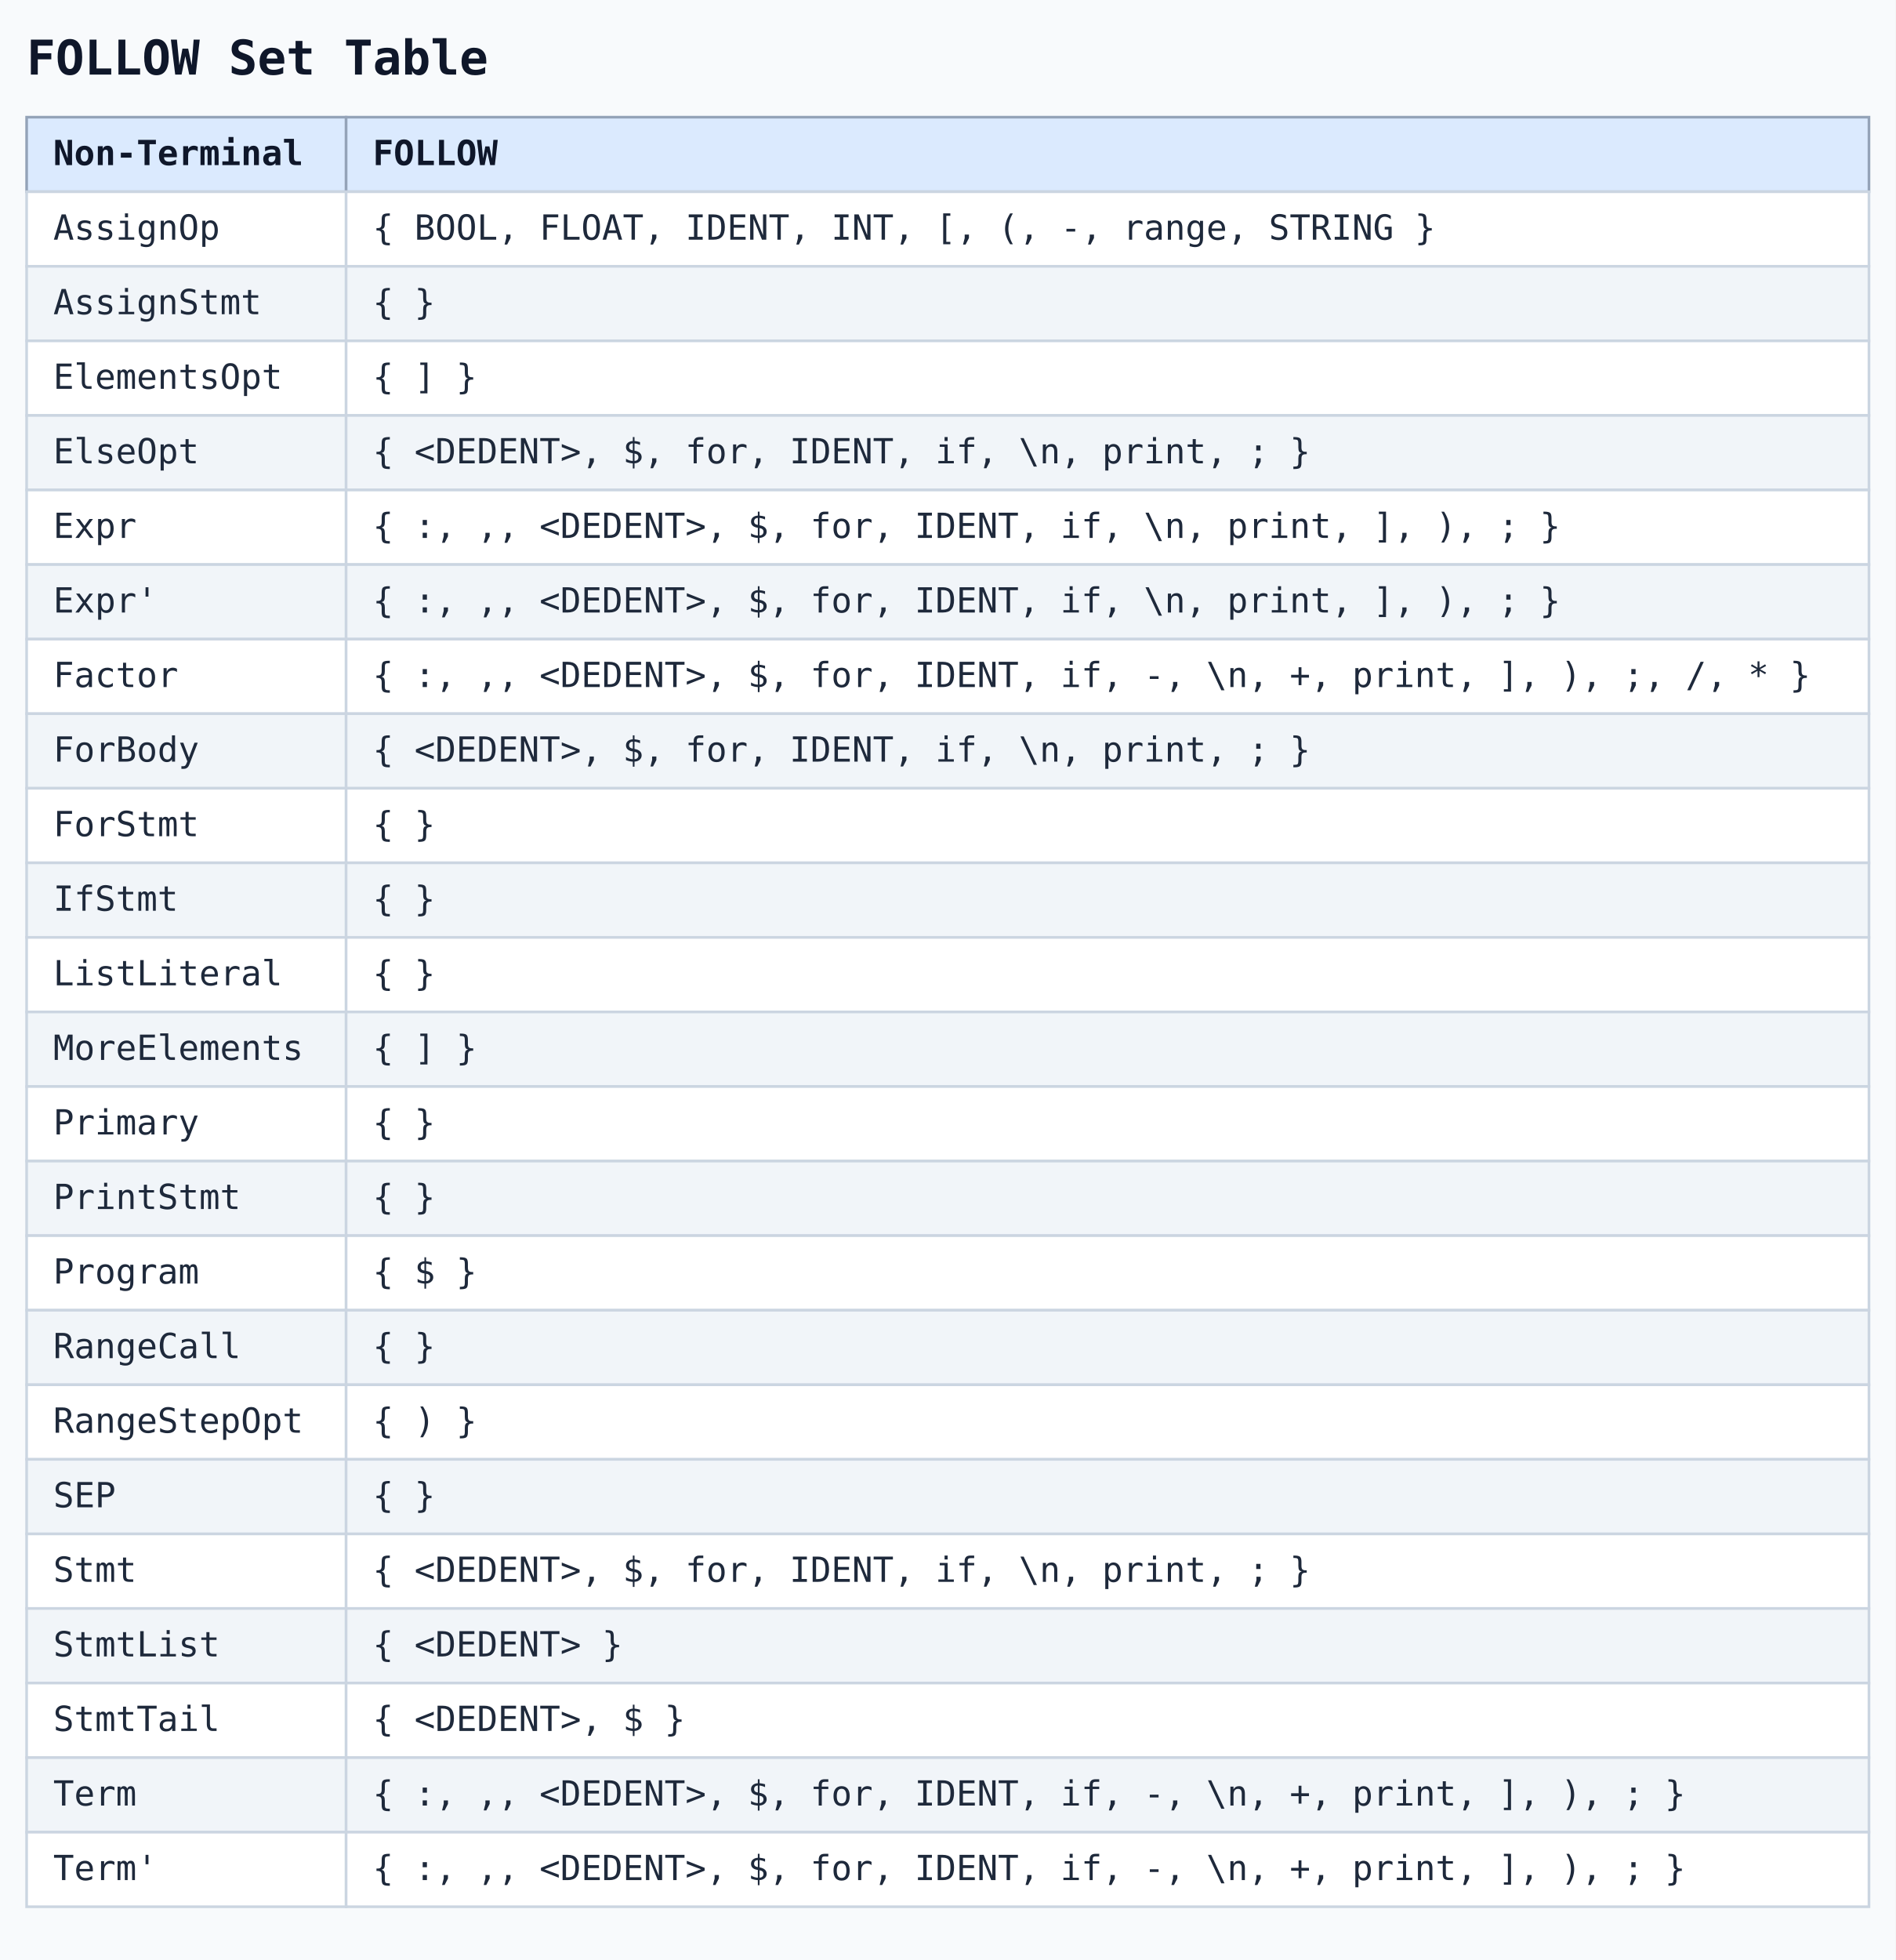
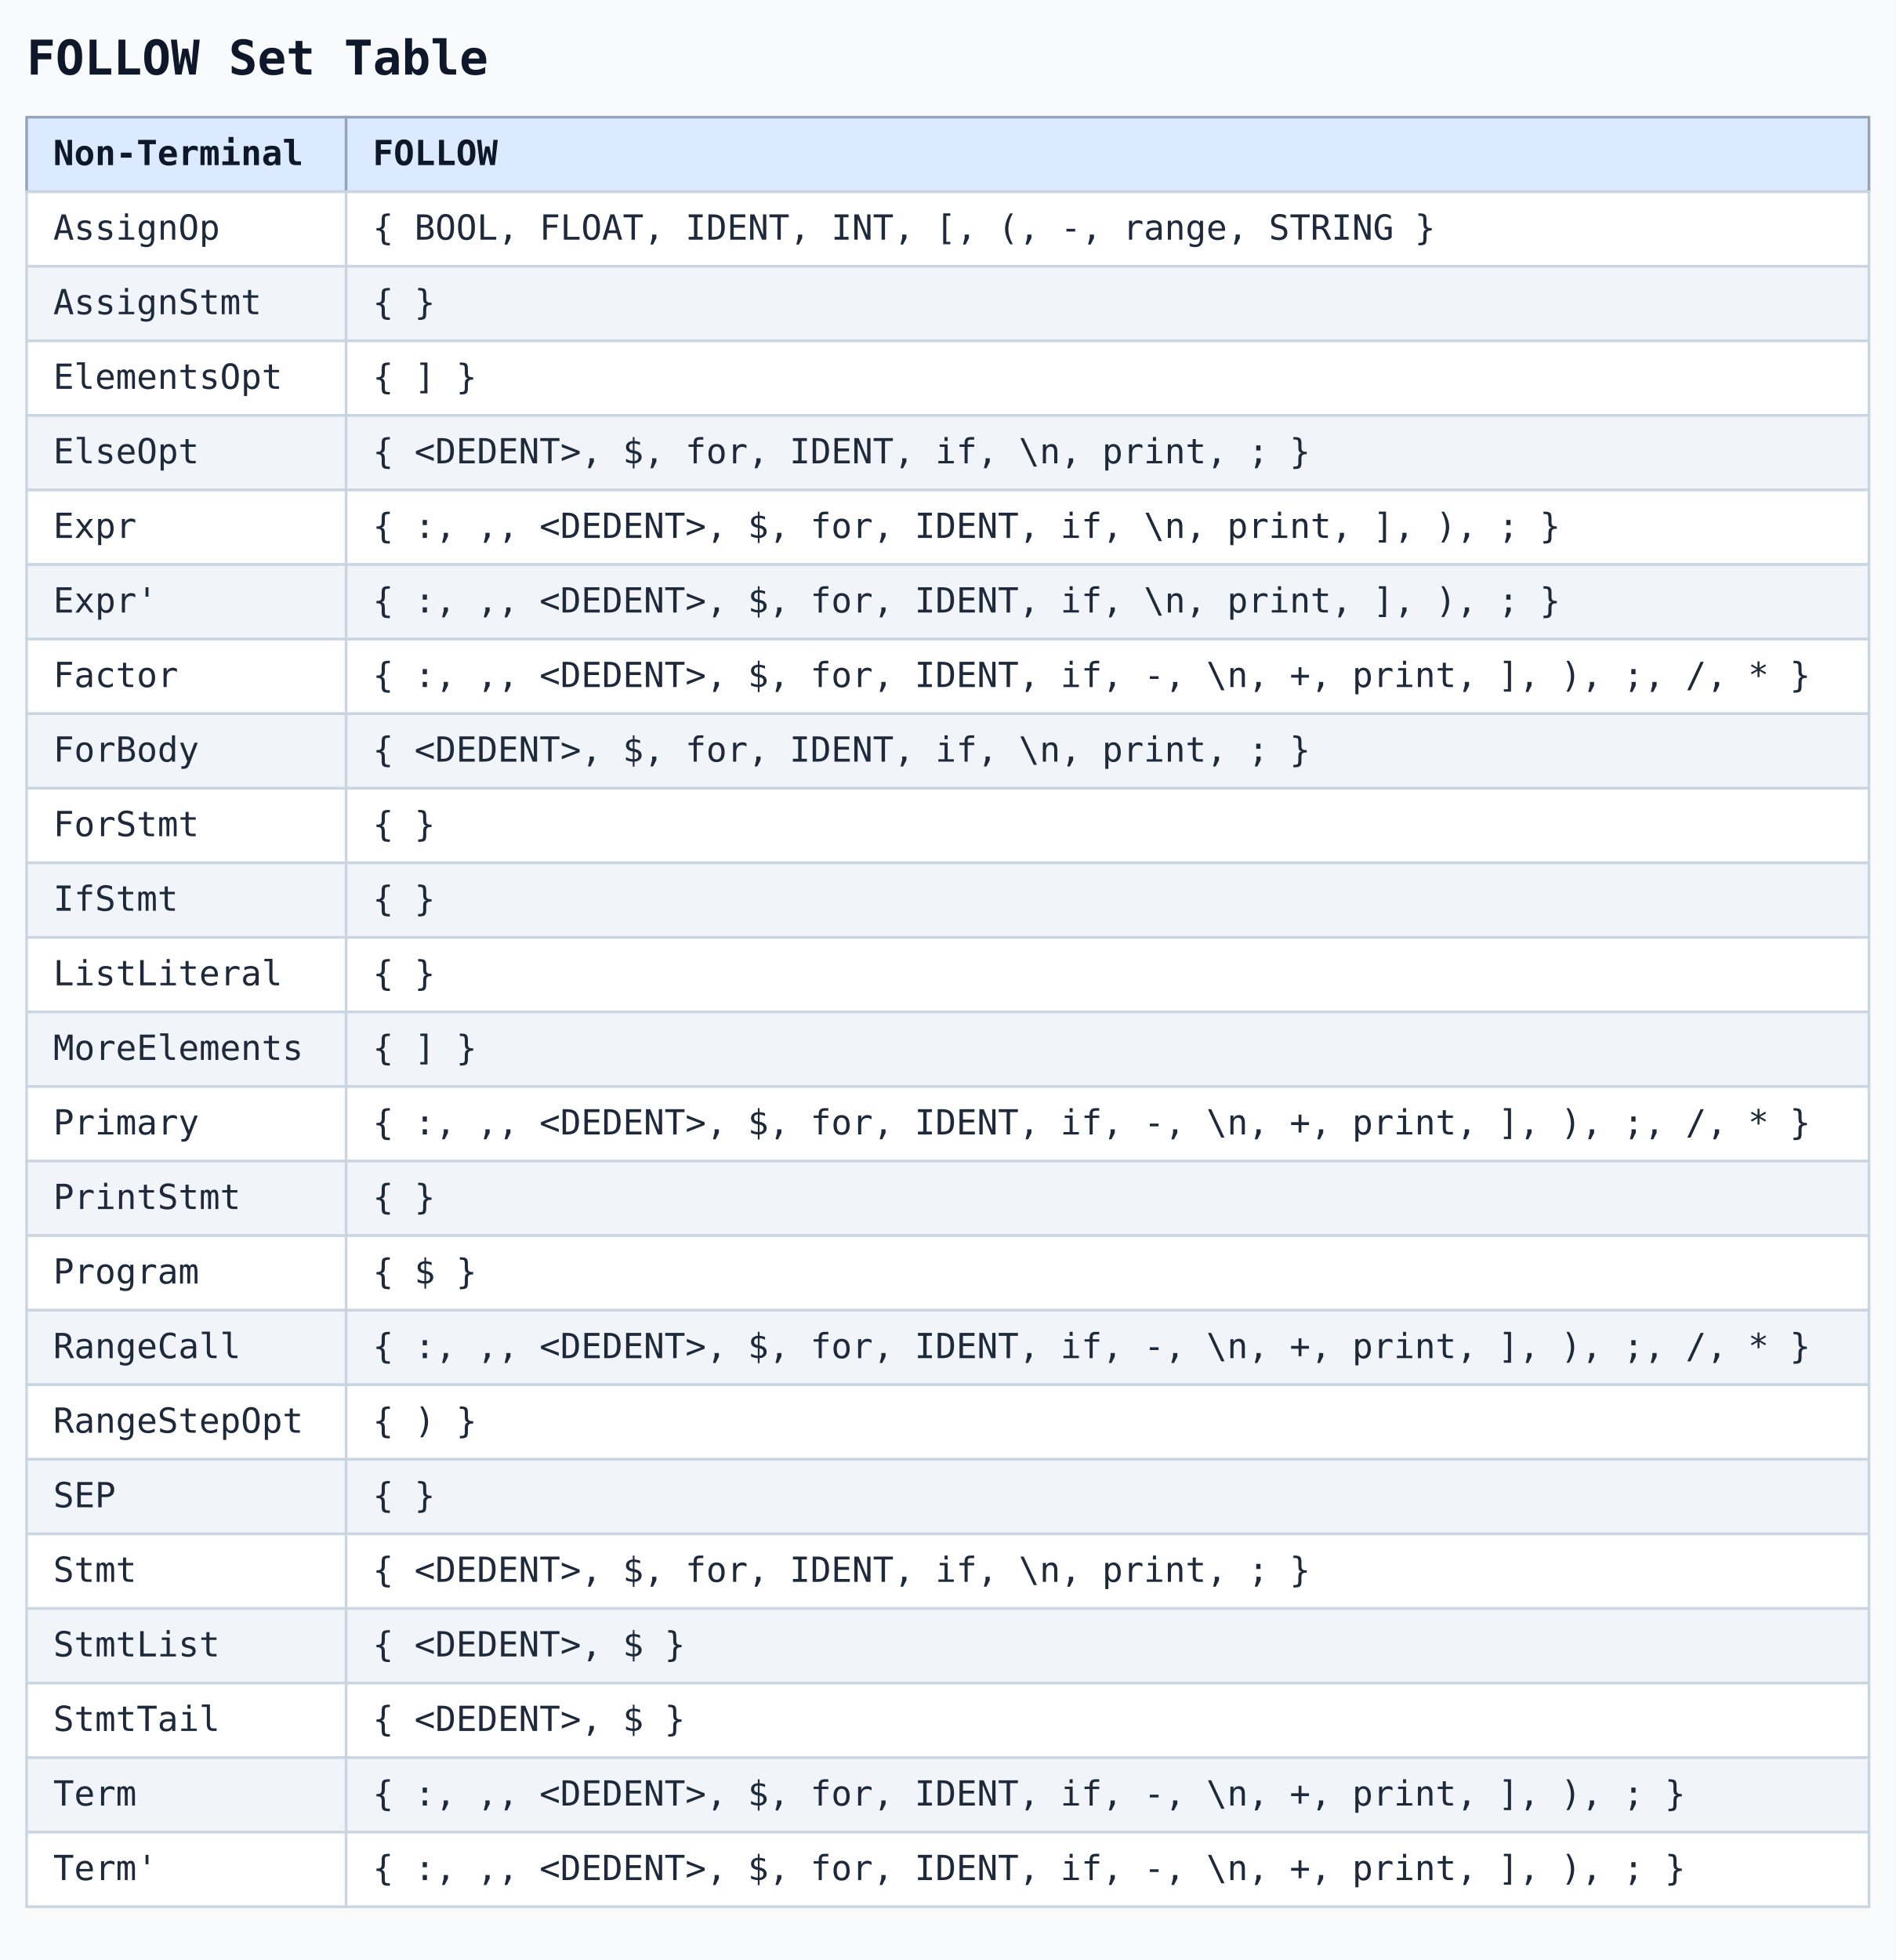
<svg xmlns="http://www.w3.org/2000/svg" width="712" height="736" viewBox="0 0 712 736">
  <rect x="0" y="0" width="100%" height="100%" fill="#f8fafc" />
  <text x="10" y="28" font-family="Consolas, monospace" font-size="18" font-weight="700" fill="#0f172a">FOLLOW Set Table</text>
  <rect x="10" y="44" width="120" height="28" fill="#dbeafe" stroke="#94a3b8" />
  <text x="20" y="62" font-family="Consolas, monospace" font-size="13" font-weight="700" fill="#0f172a">Non-Terminal</text>
  <rect x="130" y="44" width="572" height="28" fill="#dbeafe" stroke="#94a3b8" />
  <text x="140" y="62" font-family="Consolas, monospace" font-size="13" font-weight="700" fill="#0f172a">FOLLOW</text>
  <rect x="10" y="72" width="120" height="28" fill="#ffffff" stroke="#cbd5e1" />
  <text x="20" y="90" font-family="Consolas, monospace" font-size="13" fill="#1e293b">AssignOp</text>
  <rect x="130" y="72" width="572" height="28" fill="#ffffff" stroke="#cbd5e1" />
  <text x="140" y="90" font-family="Consolas, monospace" font-size="13" fill="#1e293b">{ BOOL, FLOAT, IDENT, INT, [, (, -, range, STRING }</text>
  <rect x="10" y="100" width="120" height="28" fill="#f1f5f9" stroke="#cbd5e1" />
  <text x="20" y="118" font-family="Consolas, monospace" font-size="13" fill="#1e293b">AssignStmt</text>
  <rect x="130" y="100" width="572" height="28" fill="#f1f5f9" stroke="#cbd5e1" />
  <text x="140" y="118" font-family="Consolas, monospace" font-size="13" fill="#1e293b">{  }</text>
  <rect x="10" y="128" width="120" height="28" fill="#ffffff" stroke="#cbd5e1" />
  <text x="20" y="146" font-family="Consolas, monospace" font-size="13" fill="#1e293b">ElementsOpt</text>
  <rect x="130" y="128" width="572" height="28" fill="#ffffff" stroke="#cbd5e1" />
  <text x="140" y="146" font-family="Consolas, monospace" font-size="13" fill="#1e293b">{ ] }</text>
  <rect x="10" y="156" width="120" height="28" fill="#f1f5f9" stroke="#cbd5e1" />
  <text x="20" y="174" font-family="Consolas, monospace" font-size="13" fill="#1e293b">ElseOpt</text>
  <rect x="130" y="156" width="572" height="28" fill="#f1f5f9" stroke="#cbd5e1" />
  <text x="140" y="174" font-family="Consolas, monospace" font-size="13" fill="#1e293b">{ &lt;DEDENT&gt;, $, for, IDENT, if, \n, print, ; }</text>
  <rect x="10" y="184" width="120" height="28" fill="#ffffff" stroke="#cbd5e1" />
  <text x="20" y="202" font-family="Consolas, monospace" font-size="13" fill="#1e293b">Expr</text>
  <rect x="130" y="184" width="572" height="28" fill="#ffffff" stroke="#cbd5e1" />
  <text x="140" y="202" font-family="Consolas, monospace" font-size="13" fill="#1e293b">{ :, ,, &lt;DEDENT&gt;, $, for, IDENT, if, \n, print, ], ), ; }</text>
  <rect x="10" y="212" width="120" height="28" fill="#f1f5f9" stroke="#cbd5e1" />
  <text x="20" y="230" font-family="Consolas, monospace" font-size="13" fill="#1e293b">Expr'</text>
  <rect x="130" y="212" width="572" height="28" fill="#f1f5f9" stroke="#cbd5e1" />
  <text x="140" y="230" font-family="Consolas, monospace" font-size="13" fill="#1e293b">{ :, ,, &lt;DEDENT&gt;, $, for, IDENT, if, \n, print, ], ), ; }</text>
  <rect x="10" y="240" width="120" height="28" fill="#ffffff" stroke="#cbd5e1" />
  <text x="20" y="258" font-family="Consolas, monospace" font-size="13" fill="#1e293b">Factor</text>
  <rect x="130" y="240" width="572" height="28" fill="#ffffff" stroke="#cbd5e1" />
  <text x="140" y="258" font-family="Consolas, monospace" font-size="13" fill="#1e293b">{ :, ,, &lt;DEDENT&gt;, $, for, IDENT, if, -, \n, +, print, ], ), ;, /, * }</text>
  <rect x="10" y="268" width="120" height="28" fill="#f1f5f9" stroke="#cbd5e1" />
  <text x="20" y="286" font-family="Consolas, monospace" font-size="13" fill="#1e293b">ForBody</text>
  <rect x="130" y="268" width="572" height="28" fill="#f1f5f9" stroke="#cbd5e1" />
  <text x="140" y="286" font-family="Consolas, monospace" font-size="13" fill="#1e293b">{ &lt;DEDENT&gt;, $, for, IDENT, if, \n, print, ; }</text>
  <rect x="10" y="296" width="120" height="28" fill="#ffffff" stroke="#cbd5e1" />
  <text x="20" y="314" font-family="Consolas, monospace" font-size="13" fill="#1e293b">ForStmt</text>
  <rect x="130" y="296" width="572" height="28" fill="#ffffff" stroke="#cbd5e1" />
  <text x="140" y="314" font-family="Consolas, monospace" font-size="13" fill="#1e293b">{  }</text>
  <rect x="10" y="324" width="120" height="28" fill="#f1f5f9" stroke="#cbd5e1" />
  <text x="20" y="342" font-family="Consolas, monospace" font-size="13" fill="#1e293b">IfStmt</text>
  <rect x="130" y="324" width="572" height="28" fill="#f1f5f9" stroke="#cbd5e1" />
  <text x="140" y="342" font-family="Consolas, monospace" font-size="13" fill="#1e293b">{  }</text>
  <rect x="10" y="352" width="120" height="28" fill="#ffffff" stroke="#cbd5e1" />
  <text x="20" y="370" font-family="Consolas, monospace" font-size="13" fill="#1e293b">ListLiteral</text>
  <rect x="130" y="352" width="572" height="28" fill="#ffffff" stroke="#cbd5e1" />
  <text x="140" y="370" font-family="Consolas, monospace" font-size="13" fill="#1e293b">{  }</text>
  <rect x="10" y="380" width="120" height="28" fill="#f1f5f9" stroke="#cbd5e1" />
  <text x="20" y="398" font-family="Consolas, monospace" font-size="13" fill="#1e293b">MoreElements</text>
  <rect x="130" y="380" width="572" height="28" fill="#f1f5f9" stroke="#cbd5e1" />
  <text x="140" y="398" font-family="Consolas, monospace" font-size="13" fill="#1e293b">{ ] }</text>
  <rect x="10" y="408" width="120" height="28" fill="#ffffff" stroke="#cbd5e1" />
  <text x="20" y="426" font-family="Consolas, monospace" font-size="13" fill="#1e293b">Primary</text>
  <rect x="130" y="408" width="572" height="28" fill="#ffffff" stroke="#cbd5e1" />
-   <text x="140" y="426" font-family="Consolas, monospace" font-size="13" fill="#1e293b">{  }</text>
+   <text x="140" y="426" font-family="Consolas, monospace" font-size="13" fill="#1e293b">{ :, ,, &lt;DEDENT&gt;, $, for, IDENT, if, -, \n, +, print, ], ), ;, /, * }</text>
  <rect x="10" y="436" width="120" height="28" fill="#f1f5f9" stroke="#cbd5e1" />
  <text x="20" y="454" font-family="Consolas, monospace" font-size="13" fill="#1e293b">PrintStmt</text>
  <rect x="130" y="436" width="572" height="28" fill="#f1f5f9" stroke="#cbd5e1" />
  <text x="140" y="454" font-family="Consolas, monospace" font-size="13" fill="#1e293b">{  }</text>
  <rect x="10" y="464" width="120" height="28" fill="#ffffff" stroke="#cbd5e1" />
  <text x="20" y="482" font-family="Consolas, monospace" font-size="13" fill="#1e293b">Program</text>
  <rect x="130" y="464" width="572" height="28" fill="#ffffff" stroke="#cbd5e1" />
  <text x="140" y="482" font-family="Consolas, monospace" font-size="13" fill="#1e293b">{ $ }</text>
  <rect x="10" y="492" width="120" height="28" fill="#f1f5f9" stroke="#cbd5e1" />
  <text x="20" y="510" font-family="Consolas, monospace" font-size="13" fill="#1e293b">RangeCall</text>
  <rect x="130" y="492" width="572" height="28" fill="#f1f5f9" stroke="#cbd5e1" />
-   <text x="140" y="510" font-family="Consolas, monospace" font-size="13" fill="#1e293b">{  }</text>
+   <text x="140" y="510" font-family="Consolas, monospace" font-size="13" fill="#1e293b">{ :, ,, &lt;DEDENT&gt;, $, for, IDENT, if, -, \n, +, print, ], ), ;, /, * }</text>
  <rect x="10" y="520" width="120" height="28" fill="#ffffff" stroke="#cbd5e1" />
  <text x="20" y="538" font-family="Consolas, monospace" font-size="13" fill="#1e293b">RangeStepOpt</text>
  <rect x="130" y="520" width="572" height="28" fill="#ffffff" stroke="#cbd5e1" />
  <text x="140" y="538" font-family="Consolas, monospace" font-size="13" fill="#1e293b">{ ) }</text>
  <rect x="10" y="548" width="120" height="28" fill="#f1f5f9" stroke="#cbd5e1" />
  <text x="20" y="566" font-family="Consolas, monospace" font-size="13" fill="#1e293b">SEP</text>
  <rect x="130" y="548" width="572" height="28" fill="#f1f5f9" stroke="#cbd5e1" />
  <text x="140" y="566" font-family="Consolas, monospace" font-size="13" fill="#1e293b">{  }</text>
  <rect x="10" y="576" width="120" height="28" fill="#ffffff" stroke="#cbd5e1" />
  <text x="20" y="594" font-family="Consolas, monospace" font-size="13" fill="#1e293b">Stmt</text>
  <rect x="130" y="576" width="572" height="28" fill="#ffffff" stroke="#cbd5e1" />
  <text x="140" y="594" font-family="Consolas, monospace" font-size="13" fill="#1e293b">{ &lt;DEDENT&gt;, $, for, IDENT, if, \n, print, ; }</text>
  <rect x="10" y="604" width="120" height="28" fill="#f1f5f9" stroke="#cbd5e1" />
  <text x="20" y="622" font-family="Consolas, monospace" font-size="13" fill="#1e293b">StmtList</text>
  <rect x="130" y="604" width="572" height="28" fill="#f1f5f9" stroke="#cbd5e1" />
-   <text x="140" y="622" font-family="Consolas, monospace" font-size="13" fill="#1e293b">{ &lt;DEDENT&gt; }</text>
+   <text x="140" y="622" font-family="Consolas, monospace" font-size="13" fill="#1e293b">{ &lt;DEDENT&gt;, $ }</text>
  <rect x="10" y="632" width="120" height="28" fill="#ffffff" stroke="#cbd5e1" />
  <text x="20" y="650" font-family="Consolas, monospace" font-size="13" fill="#1e293b">StmtTail</text>
  <rect x="130" y="632" width="572" height="28" fill="#ffffff" stroke="#cbd5e1" />
  <text x="140" y="650" font-family="Consolas, monospace" font-size="13" fill="#1e293b">{ &lt;DEDENT&gt;, $ }</text>
  <rect x="10" y="660" width="120" height="28" fill="#f1f5f9" stroke="#cbd5e1" />
  <text x="20" y="678" font-family="Consolas, monospace" font-size="13" fill="#1e293b">Term</text>
  <rect x="130" y="660" width="572" height="28" fill="#f1f5f9" stroke="#cbd5e1" />
  <text x="140" y="678" font-family="Consolas, monospace" font-size="13" fill="#1e293b">{ :, ,, &lt;DEDENT&gt;, $, for, IDENT, if, -, \n, +, print, ], ), ; }</text>
  <rect x="10" y="688" width="120" height="28" fill="#ffffff" stroke="#cbd5e1" />
  <text x="20" y="706" font-family="Consolas, monospace" font-size="13" fill="#1e293b">Term'</text>
  <rect x="130" y="688" width="572" height="28" fill="#ffffff" stroke="#cbd5e1" />
  <text x="140" y="706" font-family="Consolas, monospace" font-size="13" fill="#1e293b">{ :, ,, &lt;DEDENT&gt;, $, for, IDENT, if, -, \n, +, print, ], ), ; }</text>
</svg>
